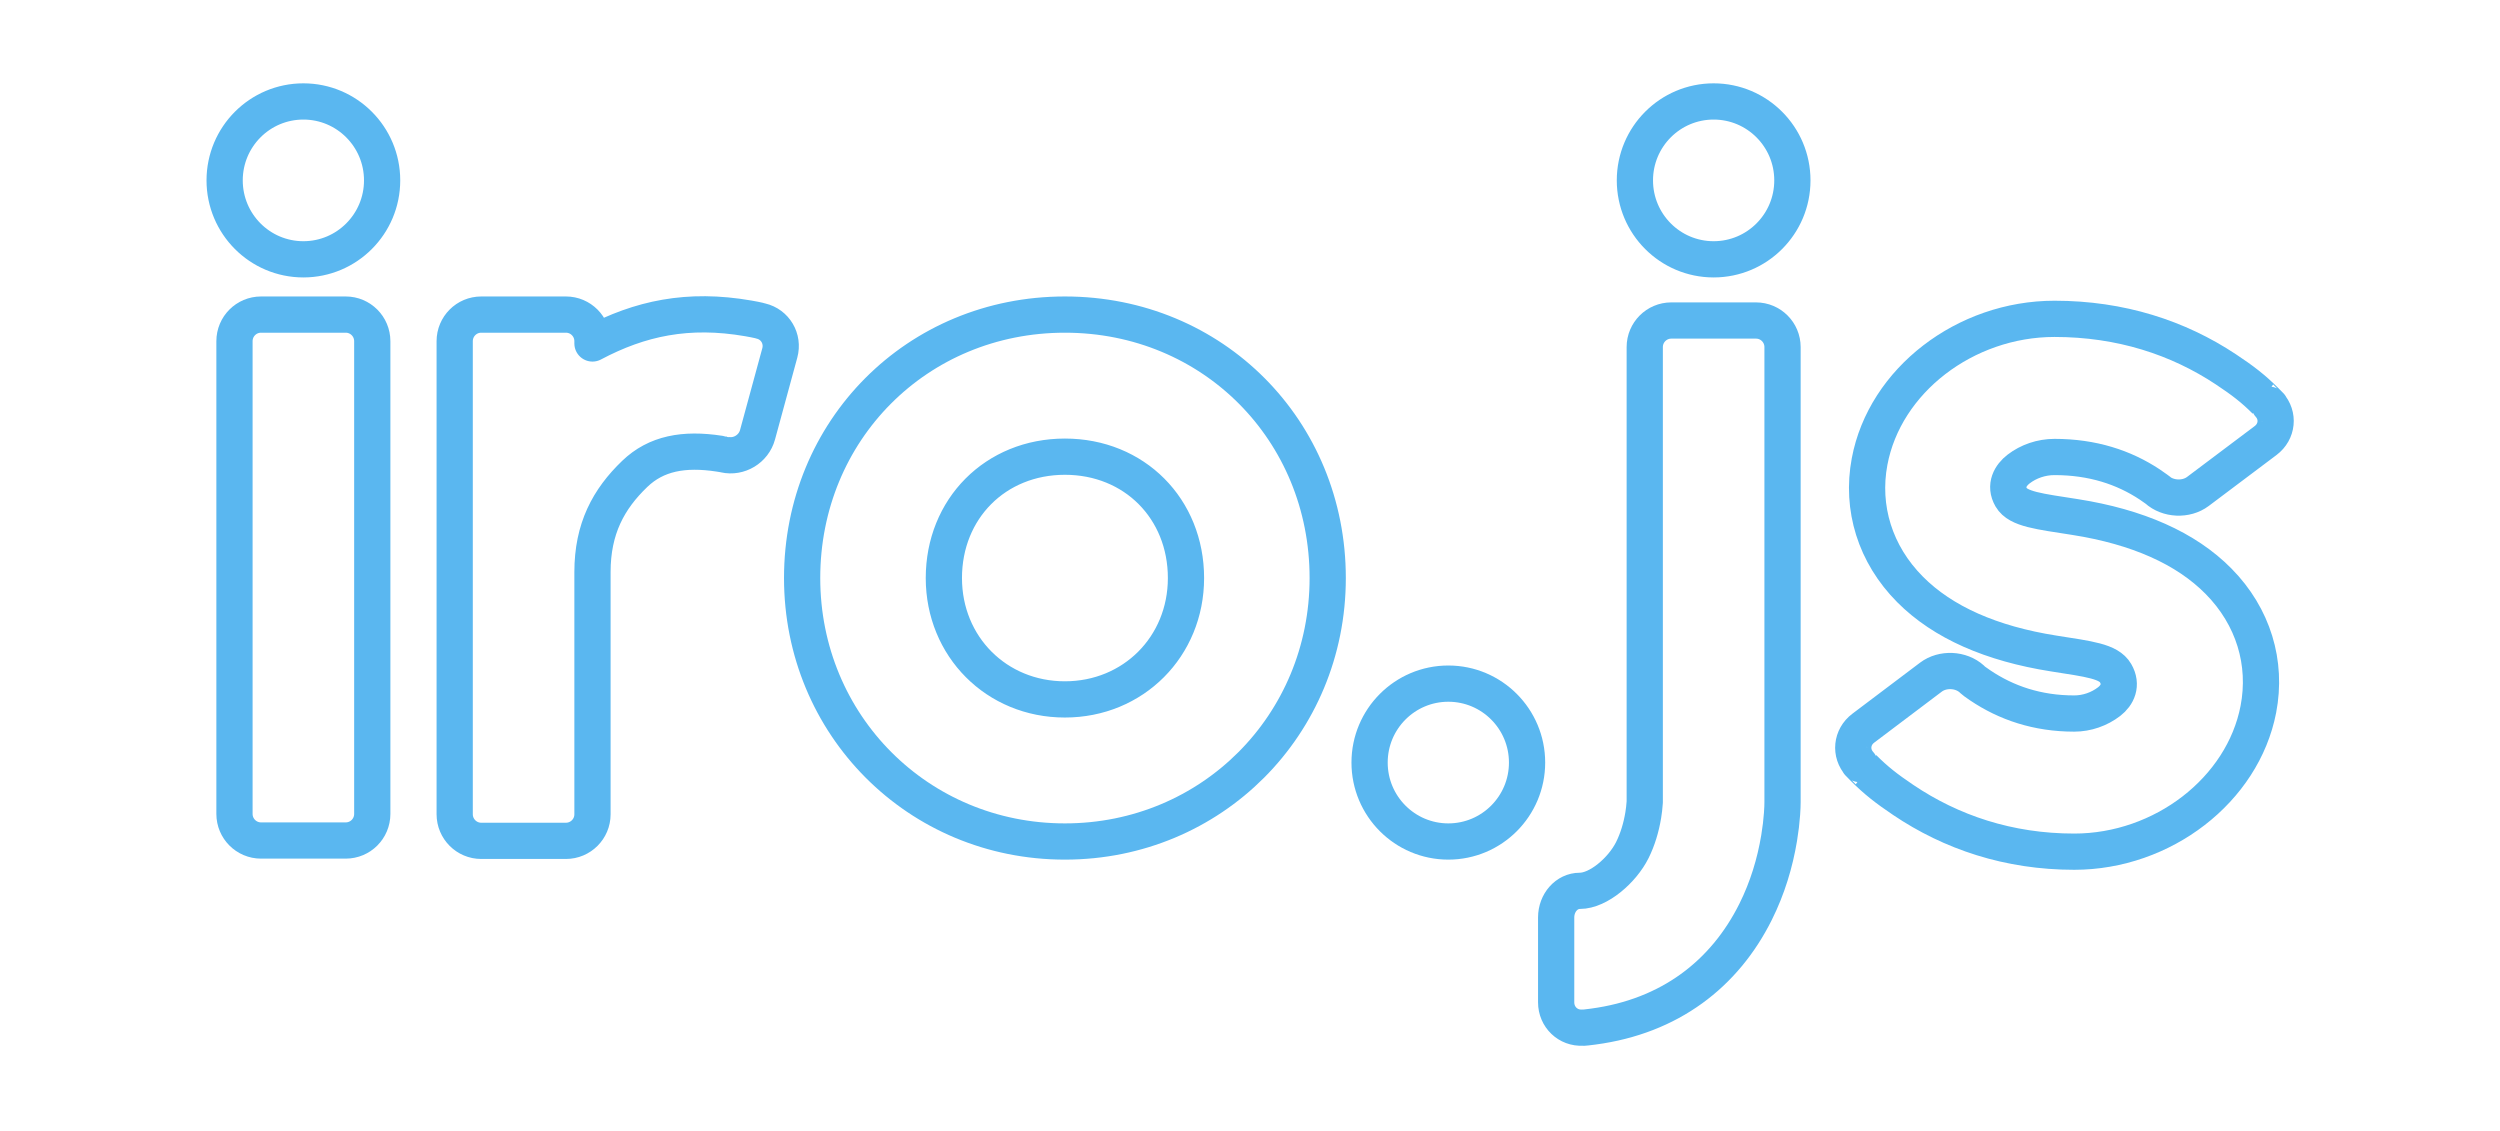
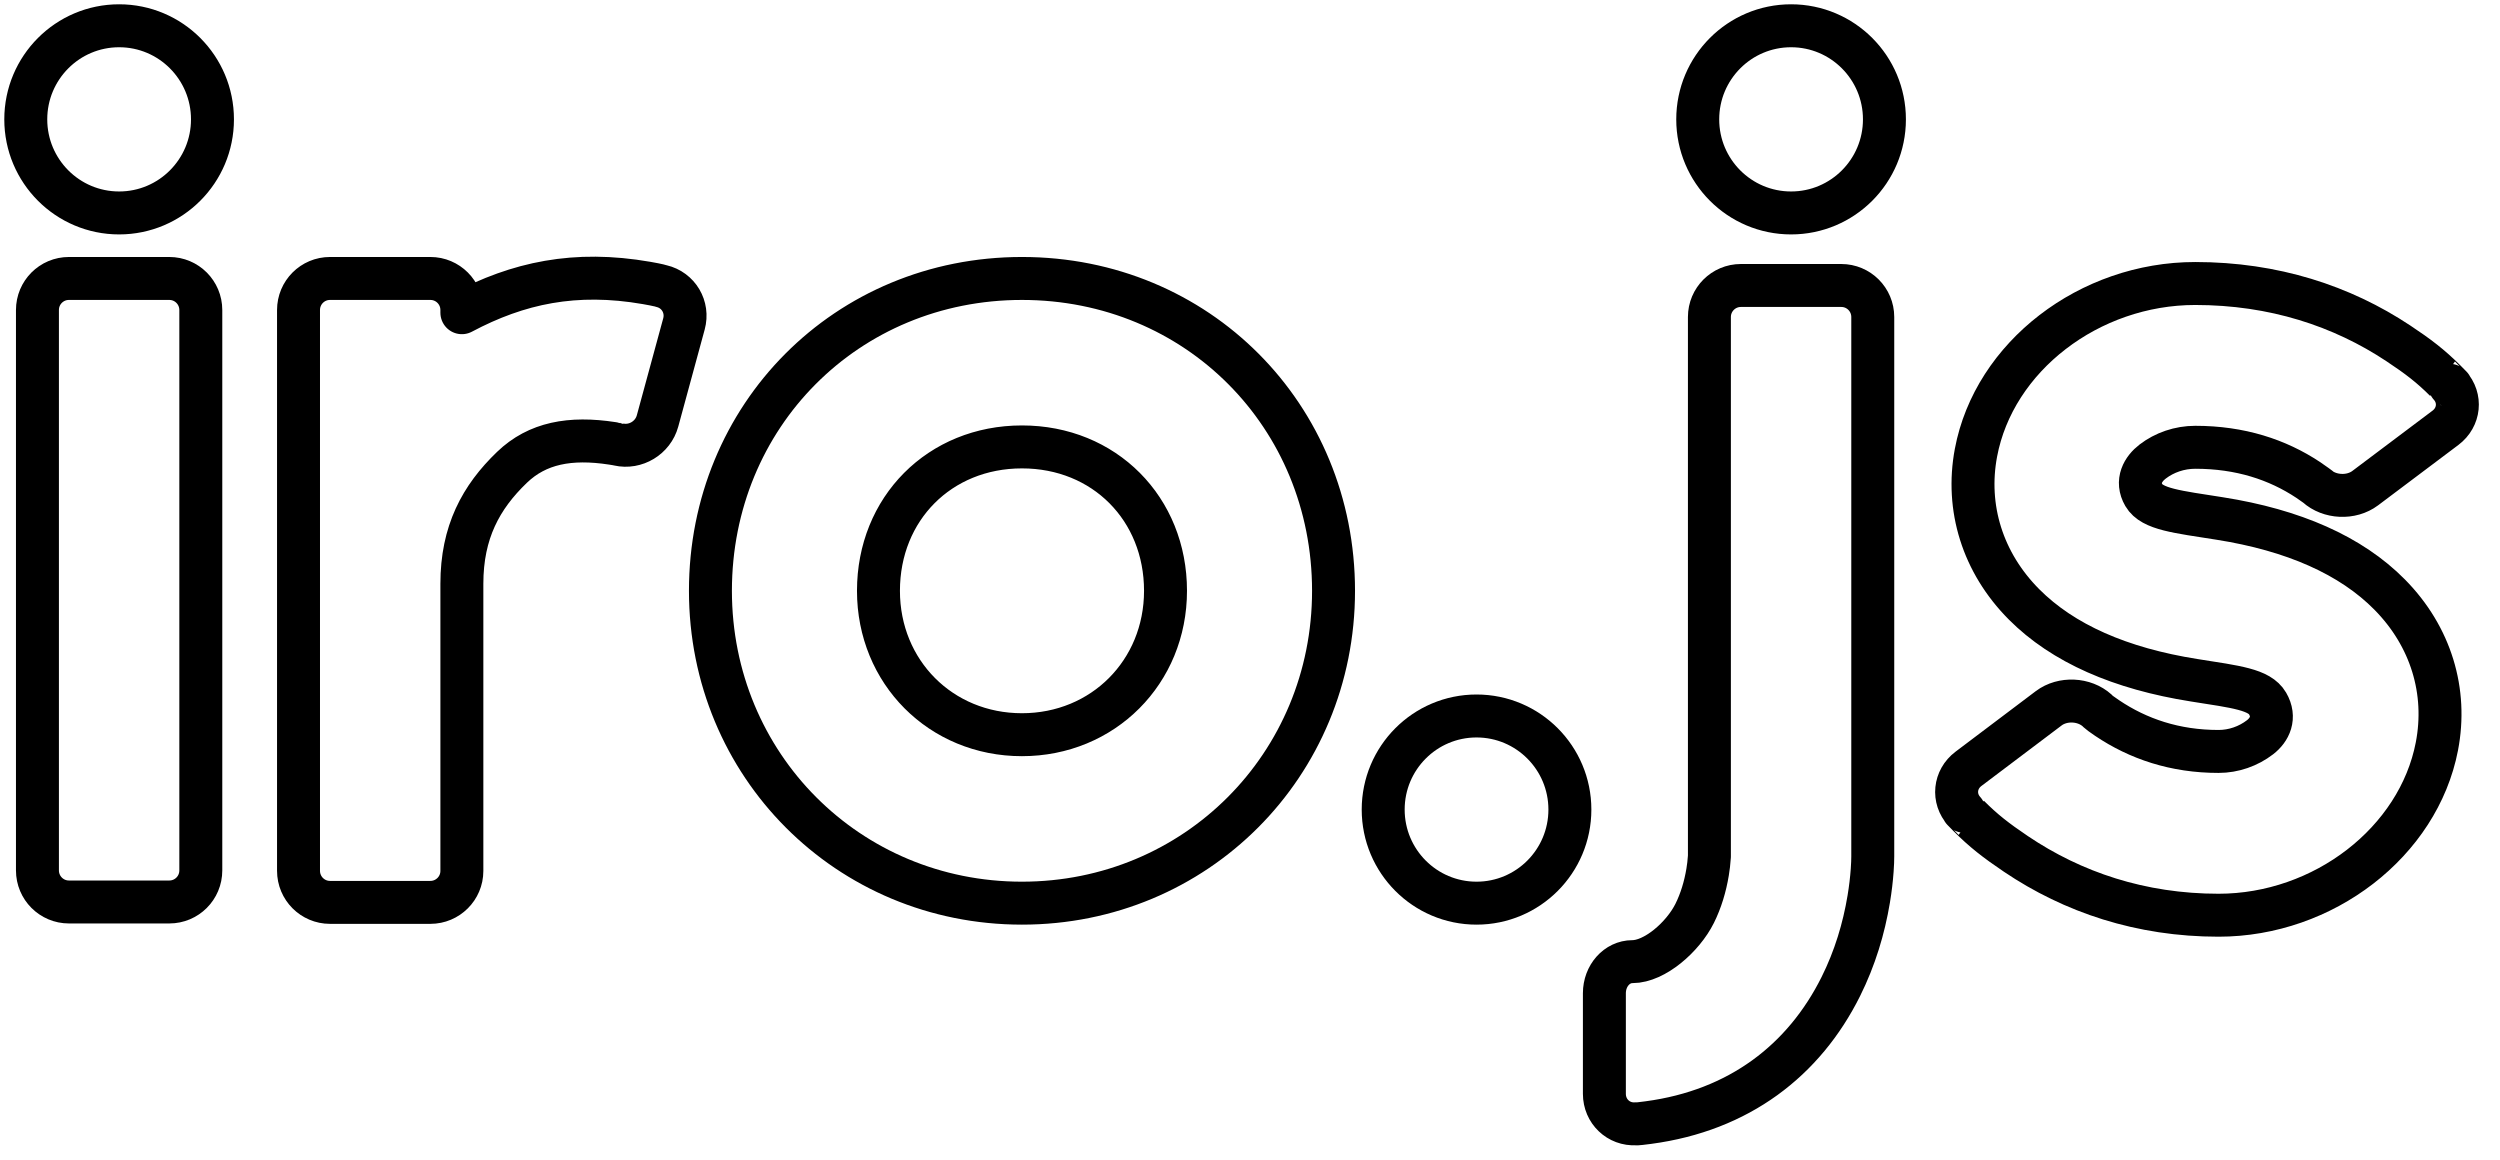
- <svg xmlns="http://www.w3.org/2000/svg" width="345" height="156" viewBox="0 0 345 156">
-   <g fill="none" fill-rule="evenodd" stroke="#5AB7F0" stroke-width="5" transform="translate(31 14)" stroke-linecap="round" stroke-linejoin="round">
-     <path d="M10.866,21.787 C4.865,21.787 3.55271368e-15,16.91 3.55271368e-15,10.894 C3.55271368e-15,4.877 4.865,0 10.866,0 C16.867,0 21.732,4.877 21.732,10.894 C21.732,16.91 16.867,21.787 10.866,21.787 Z M1.358,98.318 L1.358,33.087 C1.358,31.048 3,29.413 5.025,29.413 L16.707,29.413 C18.736,29.413 20.374,31.058 20.374,33.087 L20.374,98.318 C20.374,100.357 18.732,101.991 16.707,101.991 L5.025,101.991 C2.996,101.991 1.358,100.347 1.358,98.318 Z" />
+ <svg xmlns="http://www.w3.org/2000/svg" width="291" height="135" viewBox="0 0 291 135">
+   <g fill="none" fill-rule="evenodd" stroke="#000000" stroke-width="5" transform="translate(3 3)" stroke-linecap="round" stroke-linejoin="round">
+     <path d="M10.866,21.787 C4.865,21.787 -3.55271368e-15,16.91 -3.55271368e-15,10.894 C-3.55271368e-15,4.877 4.865,0 10.866,0 C16.867,0 21.732,4.877 21.732,10.894 C21.732,16.91 16.867,21.787 10.866,21.787 Z M1.358,98.318 L1.358,33.087 C1.358,31.048 3,29.413 5.025,29.413 L16.707,29.413 C18.736,29.413 20.374,31.058 20.374,33.087 L20.374,98.318 C20.374,100.357 18.732,101.991 16.707,101.991 L5.025,101.991 C2.996,101.991 1.358,100.347 1.358,98.318 Z" />
    <path d="M31.747 98.361C31.747 100.391 33.385 102.037 35.413 102.037L47.096 102.037C49.121 102.037 50.762 100.396 50.762 98.38L50.762 64.953C50.762 58.948 52.975 54.876 56.594 51.398 59.548 48.559 63.379 47.856 68.271 48.607 69.623 48.814 69.004 48.738 69.004 48.738 70.975 49.185 73.003 47.964 73.537 46.002L76.613 34.703C77.146 32.744 75.982 30.766 74.006 30.303 74.006 30.303 73.659 30.18 72.266 29.937 63.952 28.492 57.319 29.919 50.762 33.399L50.762 33.086C50.762 31.057 49.125 29.413 47.096 29.413L35.413 29.413C33.389 29.413 31.747 31.049 31.747 33.089L31.747 98.361zM79.694 65.77C79.694 86.058 95.714 102.128 115.952 102.128 136.191 102.128 152.224 86.056 152.224 65.77 152.224 45.408 136.381 29.413 115.959 29.413 95.538 29.413 79.694 45.408 79.694 65.77zM132.666 65.77C132.666 75.226 125.389 82.519 115.952 82.519 106.519 82.519 99.253 75.23 99.253 65.77 99.253 56.208 106.371 49.021 115.959 49.021 125.547 49.021 132.666 56.208 132.666 65.77z" />
    <ellipse cx="168.869" cy="91.234" rx="10.866" ry="10.894" />
-     <path d="M205.482,21.787 C199.481,21.787 194.616,16.91 194.616,10.894 C194.616,4.877 199.481,-7.10542736e-15 205.482,-7.10542736e-15 C211.483,-7.10542736e-15 216.348,4.877 216.348,10.894 C216.348,16.91 211.483,21.787 205.482,21.787 Z M195.975,96.681 L195.975,33.897 C195.975,31.872 197.616,30.23 199.641,30.23 L211.323,30.23 C213.352,30.23 214.99,31.872 214.99,33.897 L214.99,96.681 C214.99,97.071 214.972,97.615 214.923,98.296 C214.85,99.328 214.72,100.453 214.521,101.652 C213.951,105.083 212.919,108.53 211.27,111.837 C206.982,120.435 199.418,126.26 188.872,127.669 C187.236,127.888 187.408,127.811 187.408,127.811 C185.389,127.932 183.75,126.354 183.75,124.324 L183.75,112.612 C183.75,110.578 185.21,108.936 187.01,108.936 C189.591,108.936 192.876,106.091 194.262,103.312 C194.989,101.853 195.486,100.194 195.764,98.518 C195.862,97.93 195.924,97.395 195.975,96.681 Z" />
+     <path d="M205.482,21.787 C199.481,21.787 194.616,16.91 194.616,10.894 C194.616,4.877 199.481,7.10542736e-15 205.482,7.10542736e-15 C211.483,7.10542736e-15 216.348,4.877 216.348,10.894 C216.348,16.91 211.483,21.787 205.482,21.787 Z M195.975,96.681 L195.975,33.897 C195.975,31.872 197.616,30.23 199.641,30.23 L211.323,30.23 C213.352,30.23 214.99,31.872 214.99,33.897 L214.99,96.681 C214.99,97.071 214.972,97.615 214.923,98.296 C214.85,99.328 214.72,100.453 214.521,101.652 C213.951,105.083 212.919,108.53 211.27,111.837 C206.982,120.435 199.418,126.26 188.872,127.669 C187.236,127.888 187.408,127.811 187.408,127.811 C185.389,127.932 183.75,126.354 183.75,124.324 L183.75,112.612 C183.75,110.578 185.21,108.936 187.01,108.936 C189.591,108.936 192.876,106.091 194.262,103.312 C194.989,101.853 195.486,100.194 195.764,98.518 C195.862,97.93 195.924,97.395 195.975,96.681 Z" />
    <path d="M281.637,41.317 C279.943,39.623 278.483,38.502 276.155,36.959 C269.591,32.609 261.67,30 252.525,30 C240.194,30 229.1,38.508 227.001,49.703 C225.803,56.093 227.759,62.483 232.593,67.345 C237.12,71.897 243.825,74.83 252.407,76.182 C257.299,76.953 259.995,77.251 260.946,78.885 C261.897,80.519 261.19,81.953 260.066,82.818 C258.708,83.864 256.992,84.468 255.241,84.468 C250.169,84.468 245.881,83.014 242.26,80.574 C242.019,80.412 241.785,80.247 241.557,80.081 C241.213,79.83 241.112,79.703 241.112,79.703 C239.612,78.341 237.087,78.225 235.466,79.448 L226.129,86.493 C224.51,87.714 224.279,89.941 225.638,91.437 C225.638,91.437 225.057,90.869 226.154,91.971 C227.86,93.685 229.327,94.829 231.652,96.396 C238.261,100.85 246.172,103.532 255.241,103.532 C267.451,103.532 278.505,95.017 280.654,83.879 C281.887,77.491 279.973,71.091 275.161,66.214 C270.651,61.643 263.95,58.703 255.359,57.35 C250.456,56.577 247.499,56.281 246.549,54.647 C245.598,53.013 246.458,51.579 247.569,50.726 C248.939,49.675 250.696,49.064 252.525,49.064 C257.76,49.064 262.089,50.489 265.669,52.862 C265.982,53.07 266.283,53.281 266.571,53.493 C267.407,54.11 266.663,53.563 266.663,53.563 C268.161,54.924 270.685,55.041 272.309,53.821 L281.657,46.792 C283.277,45.573 283.511,43.346 282.152,41.85 C282.152,41.85 282.732,42.413 281.637,41.317 Z" />
  </g>
</svg>
